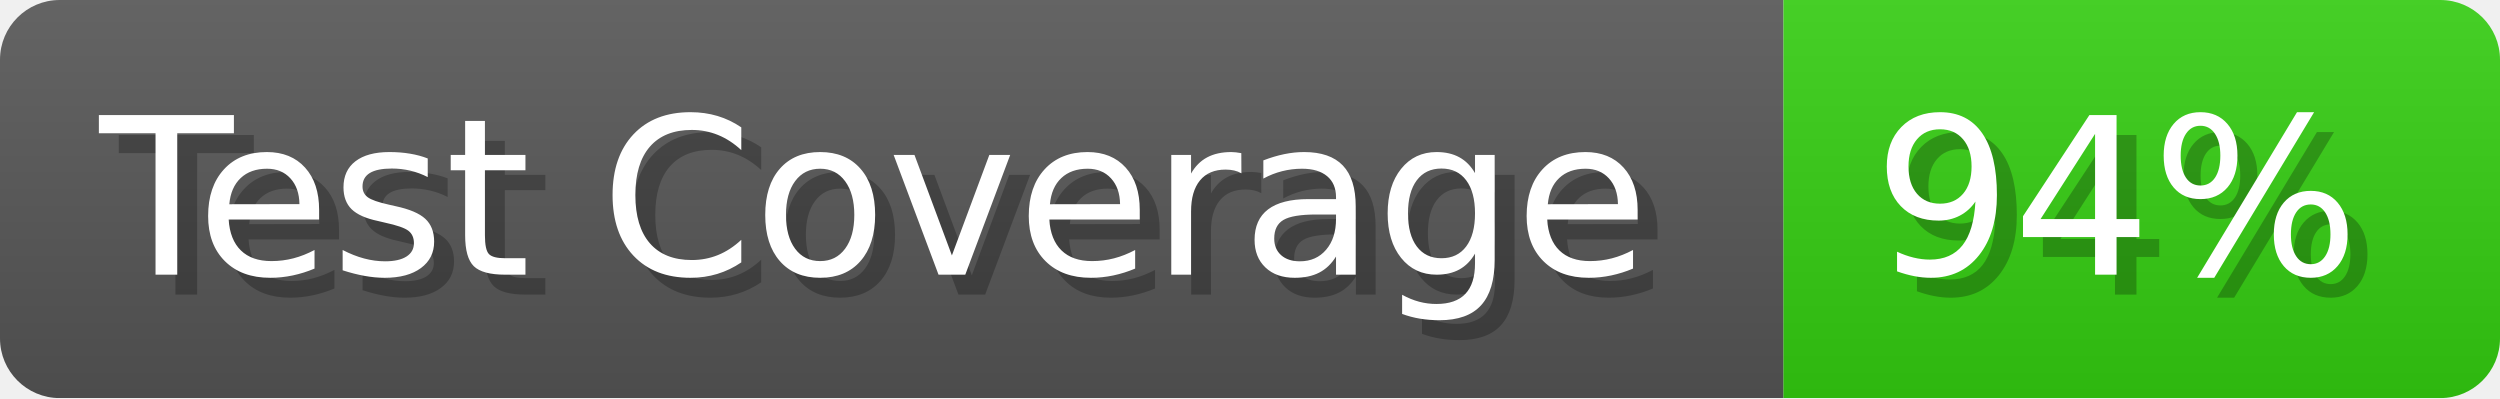
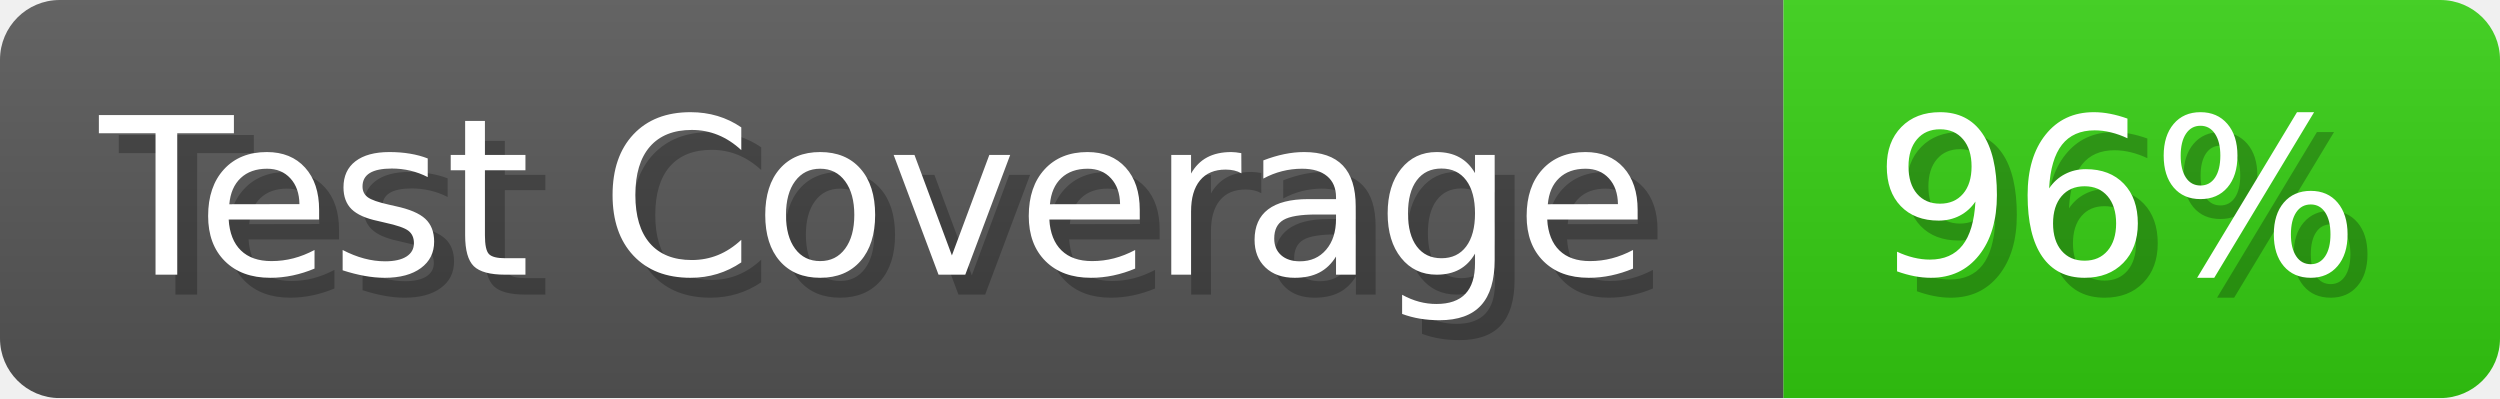
- <svg xmlns="http://www.w3.org/2000/svg" width="125.6" height="20" viewBox="0 0 1256 200" role="img" aria-label="Test Coverage: 94%">
+ <svg xmlns="http://www.w3.org/2000/svg" width="125.6" height="20" viewBox="0 0 1256 200" role="img" aria-label="Test Coverage: 96%">
  <linearGradient id="a" x2="0" y2="100%">
    <stop offset="0" stop-opacity=".1" stop-color="#EEE" />
    <stop offset="1" stop-opacity=".1" />
  </linearGradient>
  <mask id="m">
    <rect width="1256" height="200" rx="30" fill="#FFF" />
  </mask>
  <g mask="url(#m)">
    <rect width="896" height="200" fill="#555" />
    <rect width="360" height="200" fill="#3C1" x="896" />
    <rect width="1256" height="200" fill="url(#a)" />
  </g>
  <g aria-hidden="true" fill="#fff" text-anchor="start" font-family="Verdana,DejaVu Sans,sans-serif" font-size="110">
    <text x="60" y="148" textLength="796" fill="#000" opacity="0.25">Test Coverage</text>
    <text x="50" y="138" textLength="796">Test Coverage</text>
-     <text x="951" y="148" textLength="260" fill="#000" opacity="0.25">94%</text>
-     <text x="941" y="138" textLength="260">94%</text>
+     <text x="951" y="148" textLength="260" fill="#000" opacity="0.25">96%</text>
+     <text x="941" y="138" textLength="260">96%</text>
  </g>
</svg>
